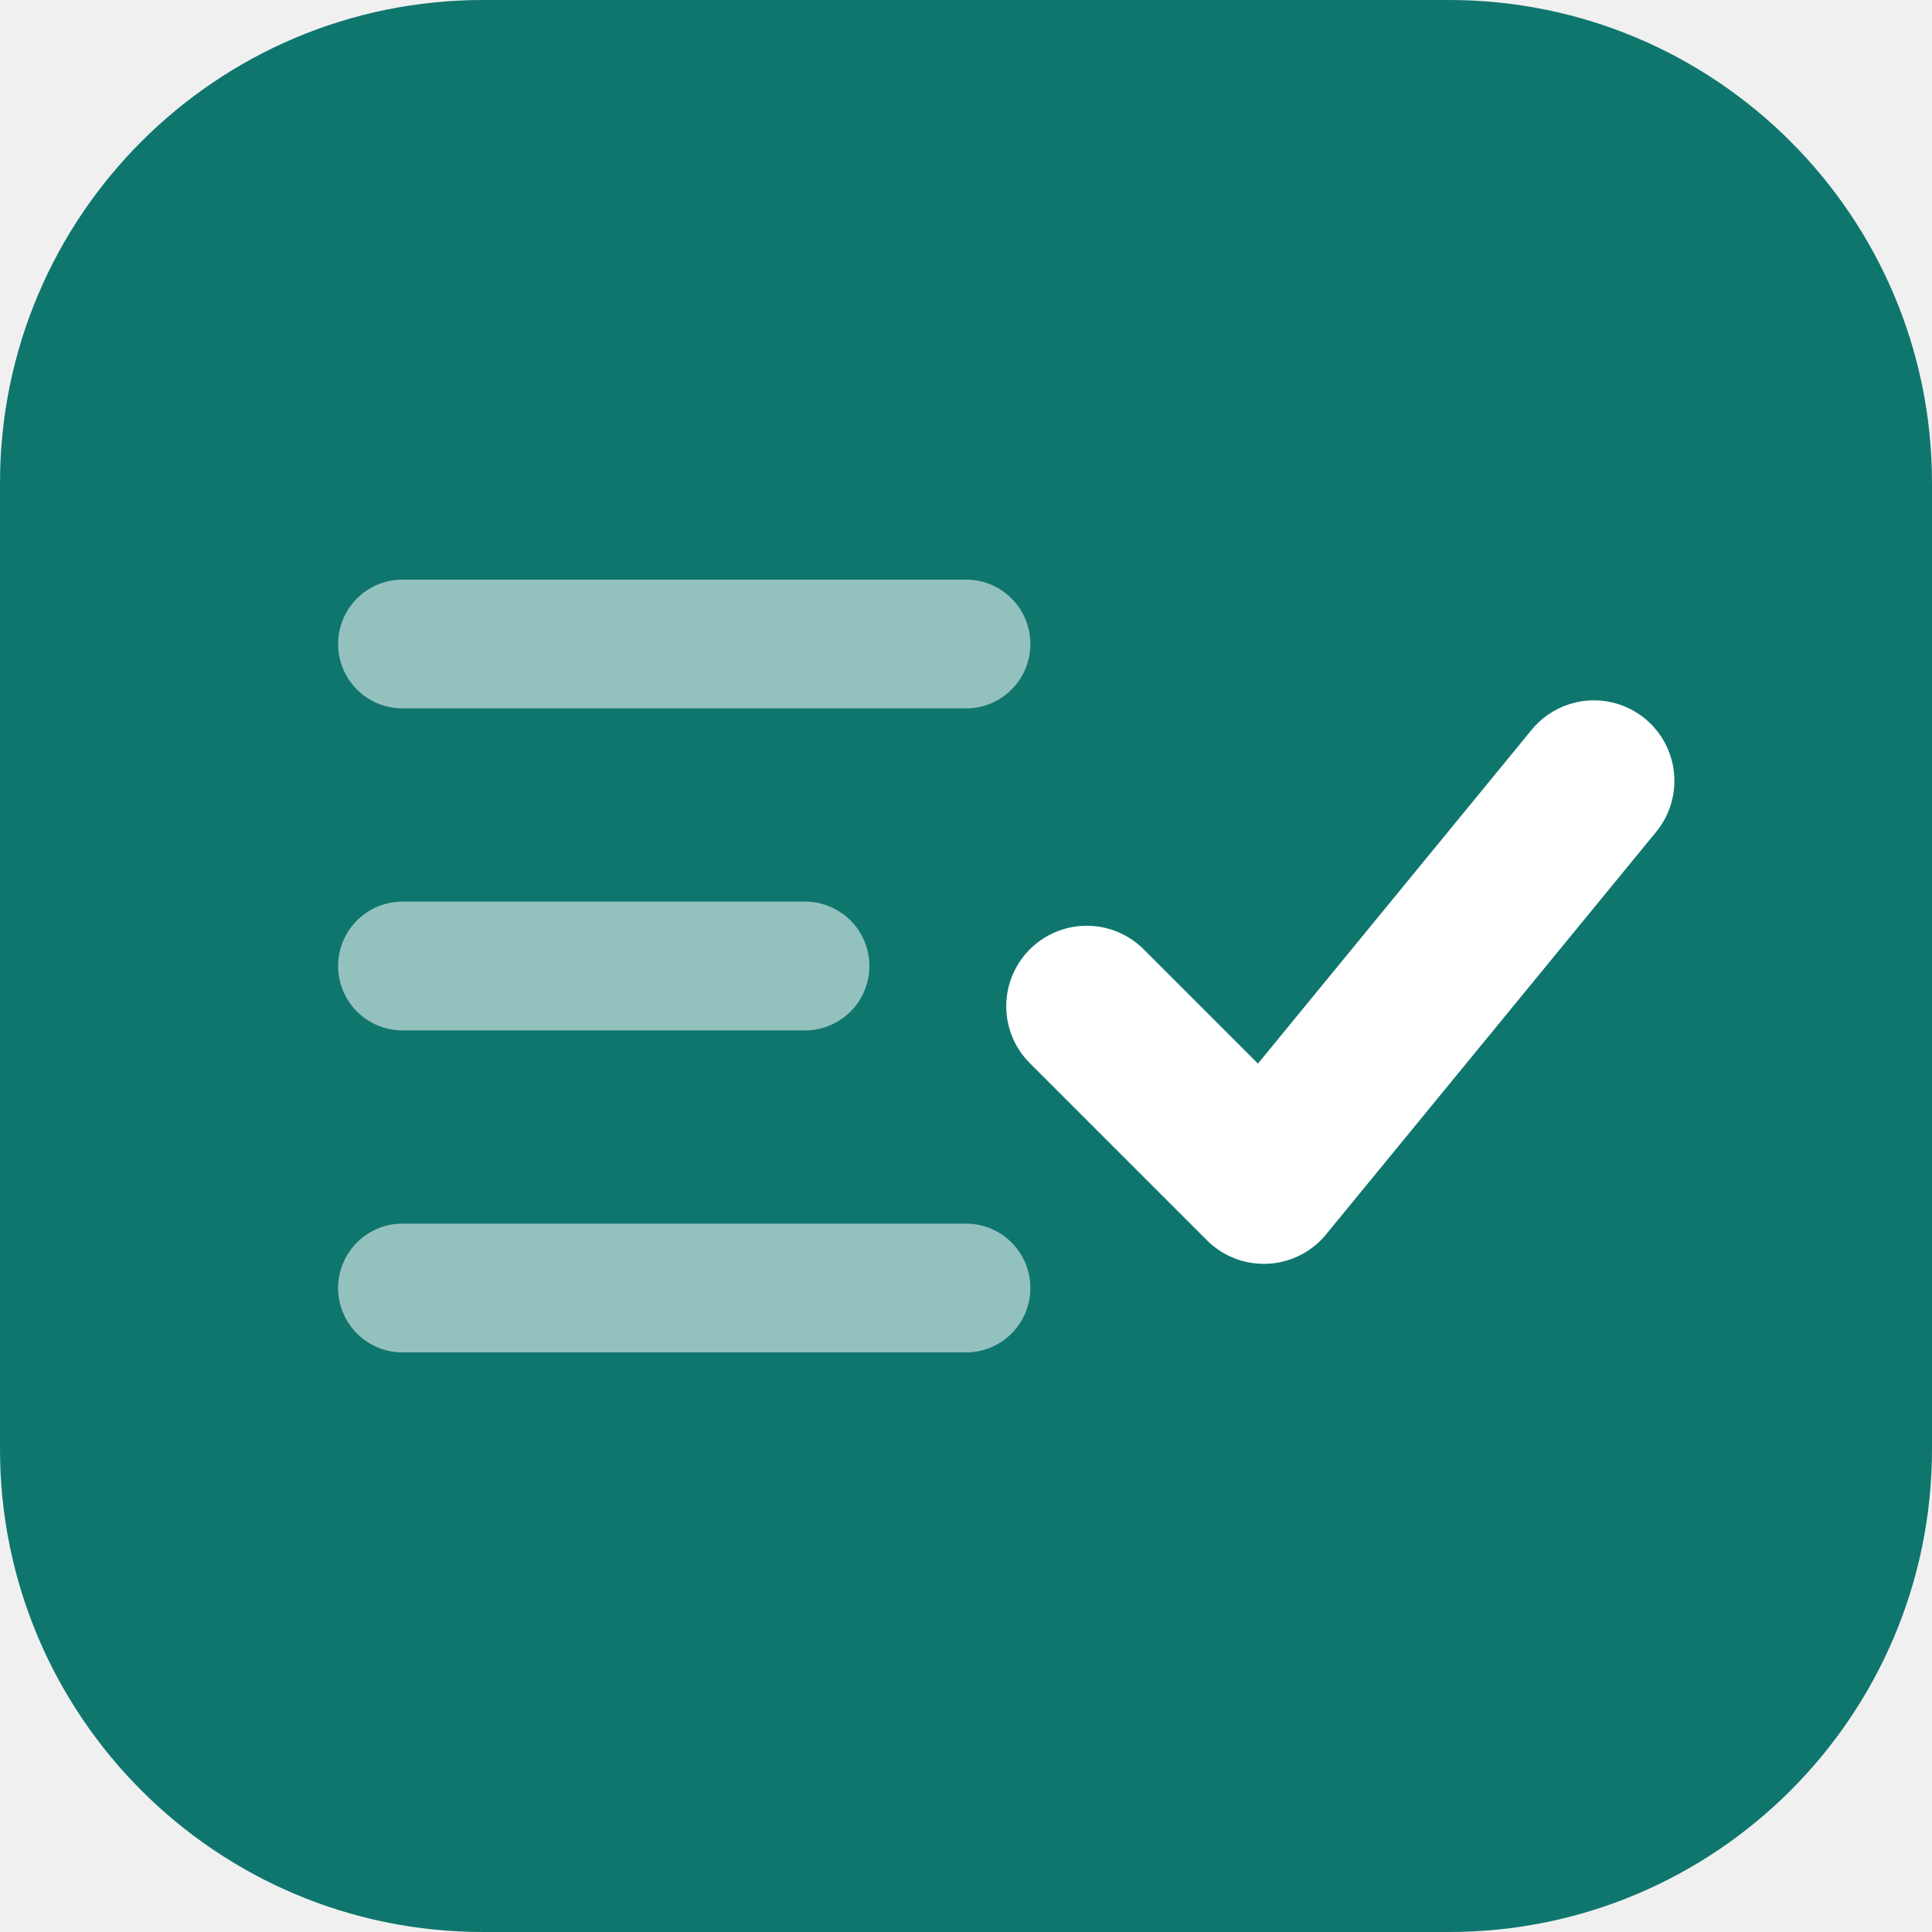
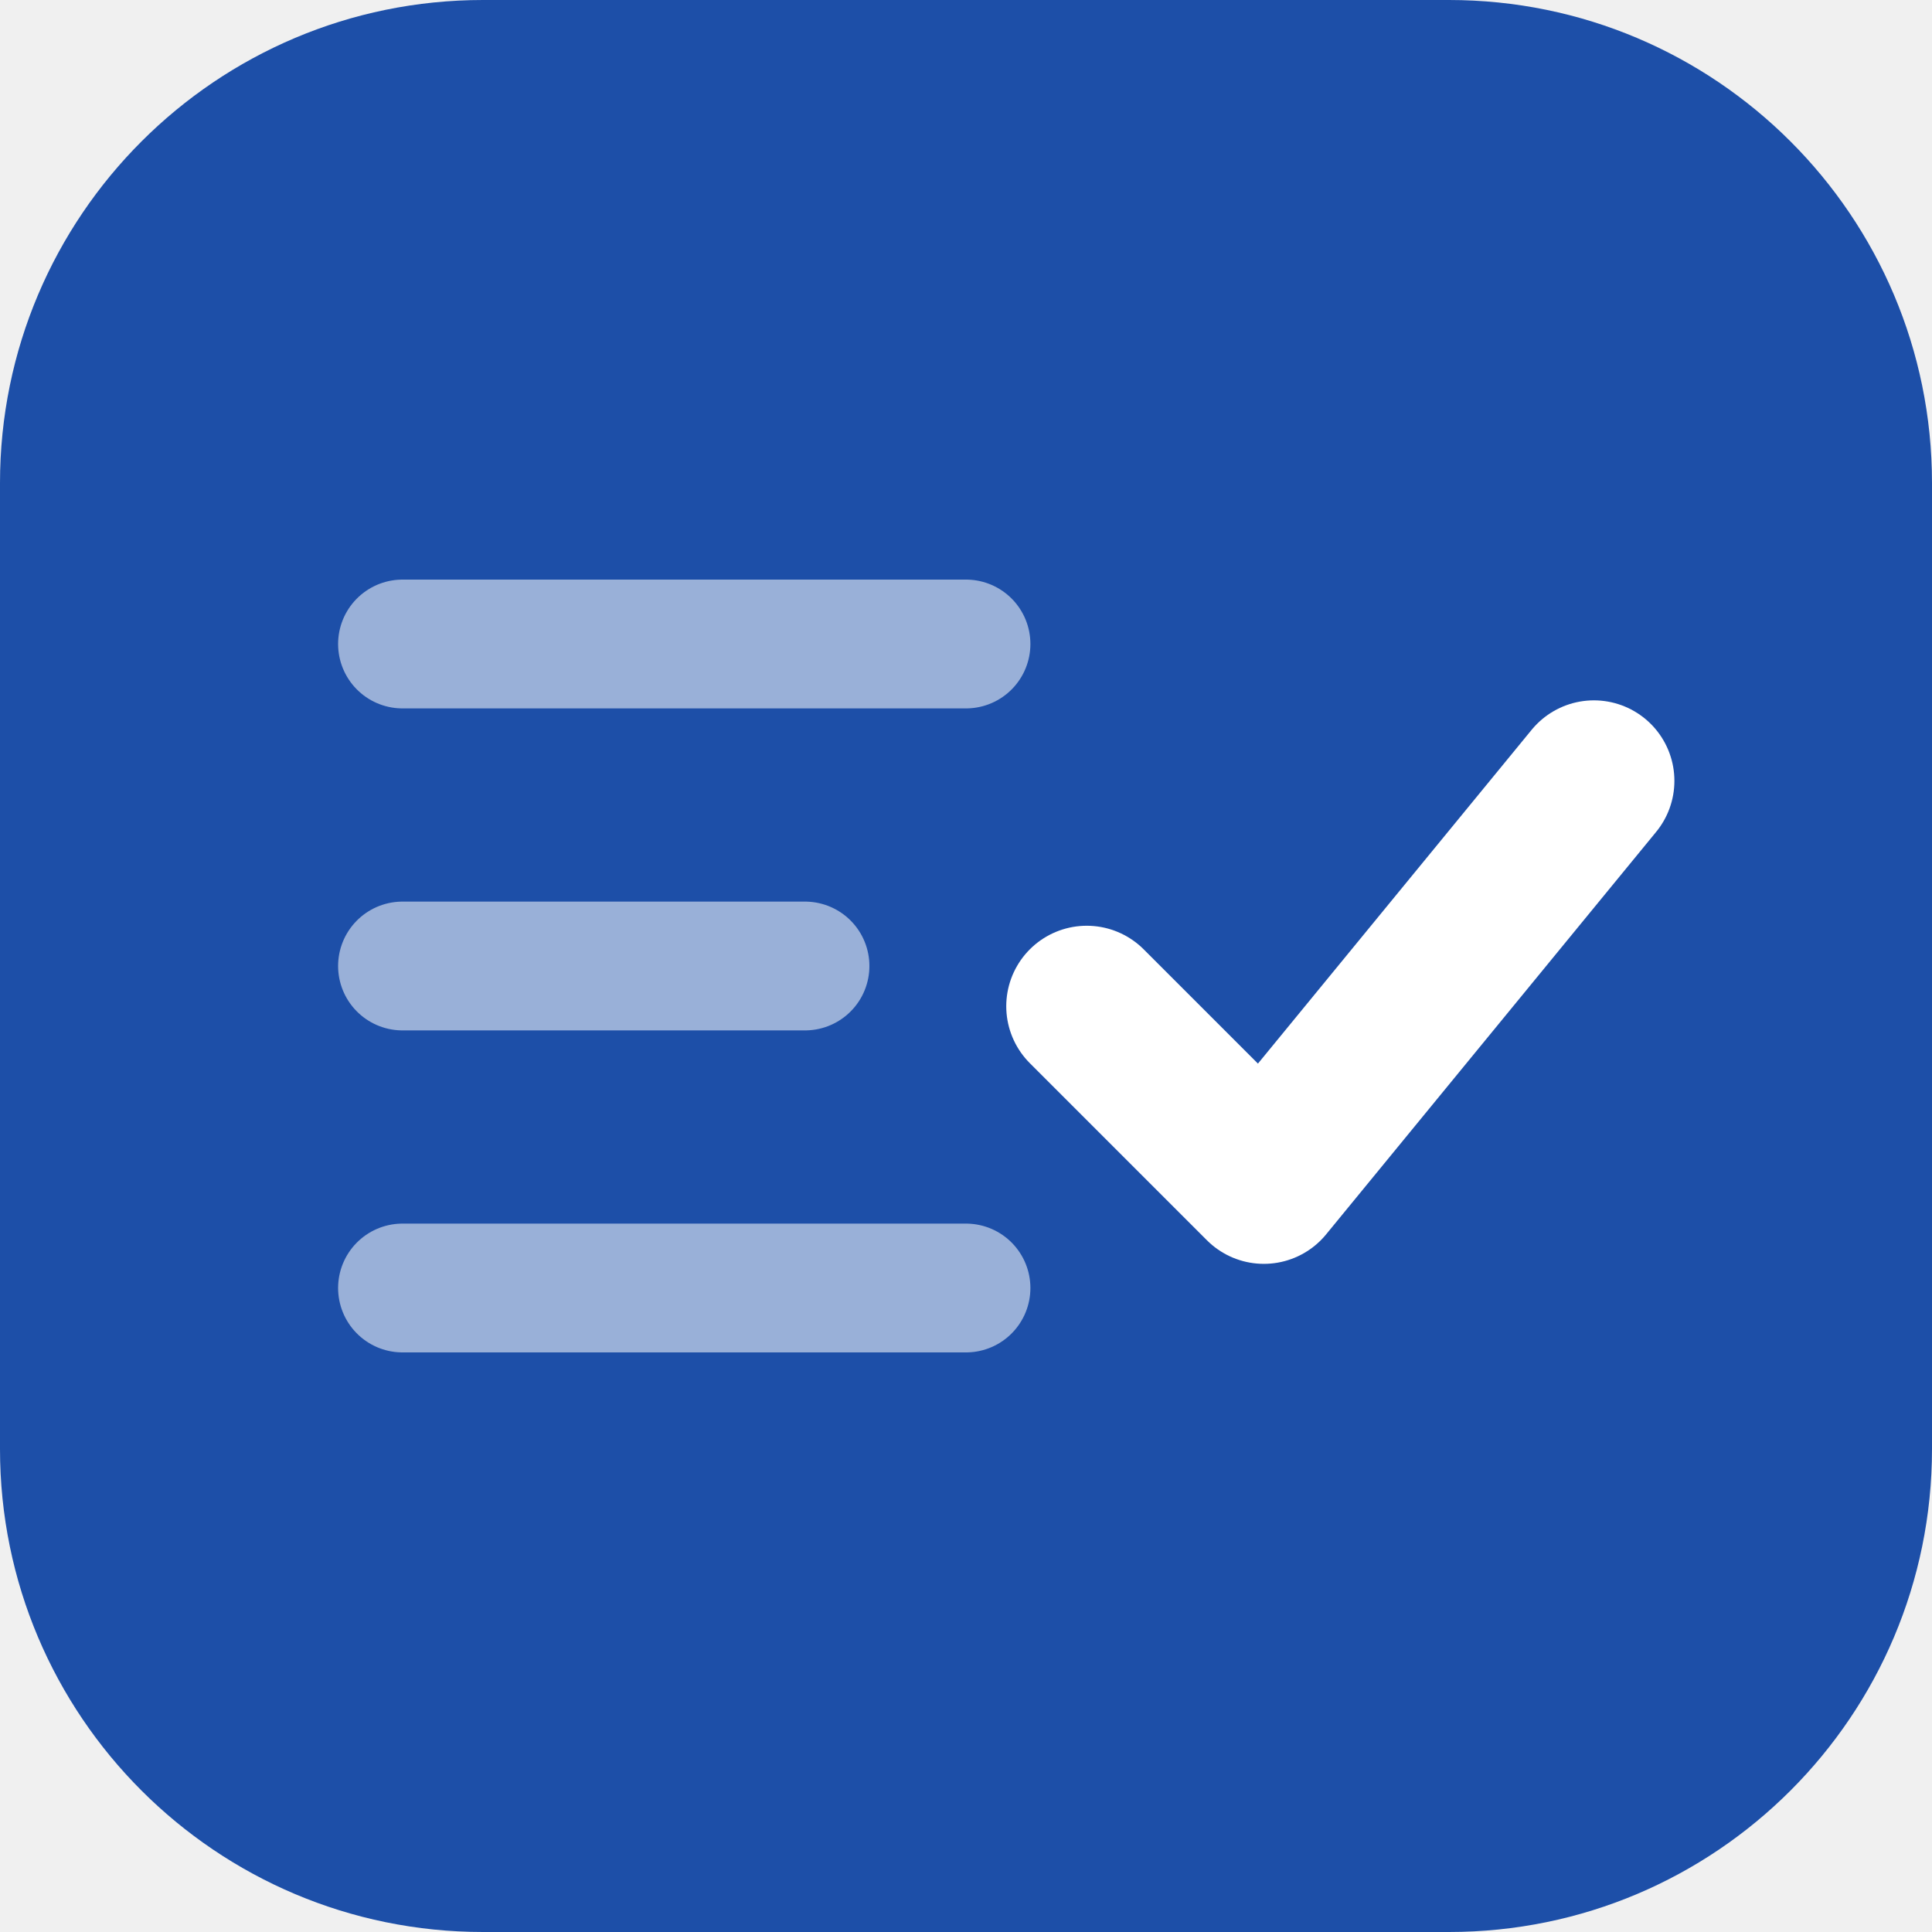
<svg xmlns="http://www.w3.org/2000/svg" viewBox="0 0 24 24">
-   <rect width="24" height="24" rx="6" fill="#0f766e" />
+   <rect width="24" height="24" rx="6" fill="#1d4fa8" />
  <path d="M5 8h7M5 12h5M5 16h7" stroke="#fff" stroke-opacity=".55" stroke-width="1.6" stroke-linecap="round" />
  <path d="m13.5 12.5 2.2 2.2 4.1-5" fill="none" stroke="#fff" stroke-width="2" stroke-linecap="round" stroke-linejoin="round" />
</svg>
